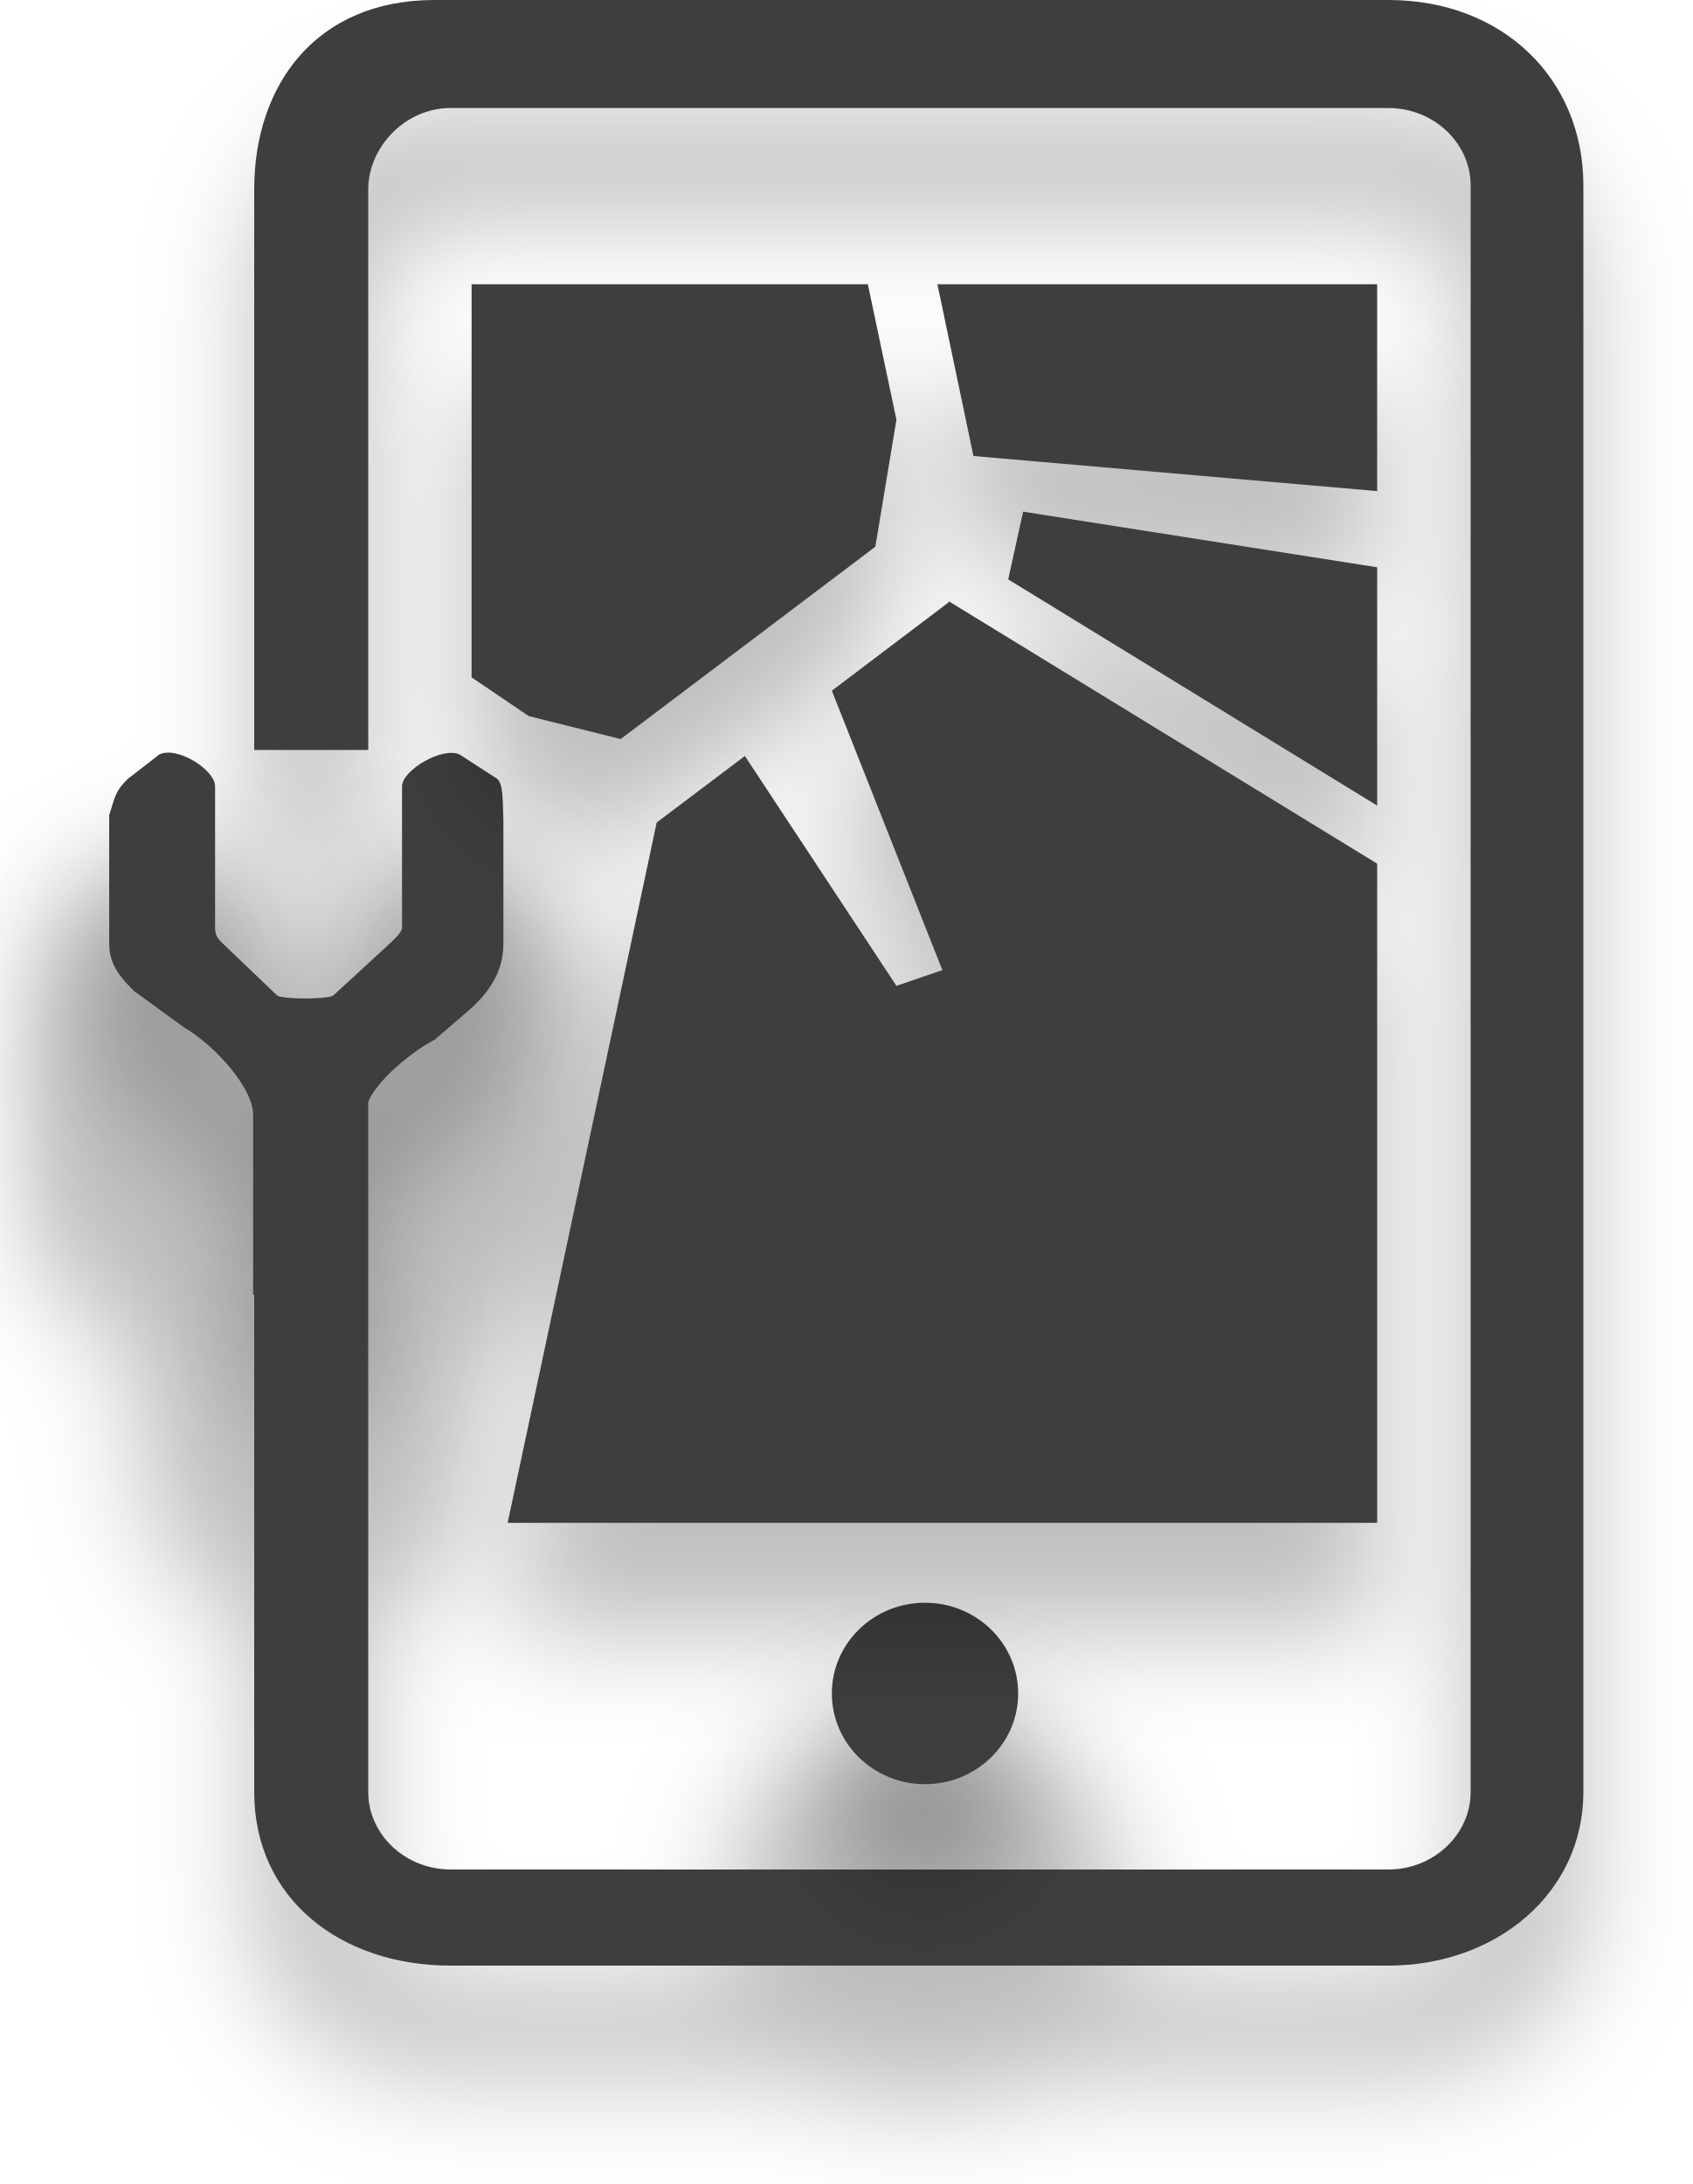
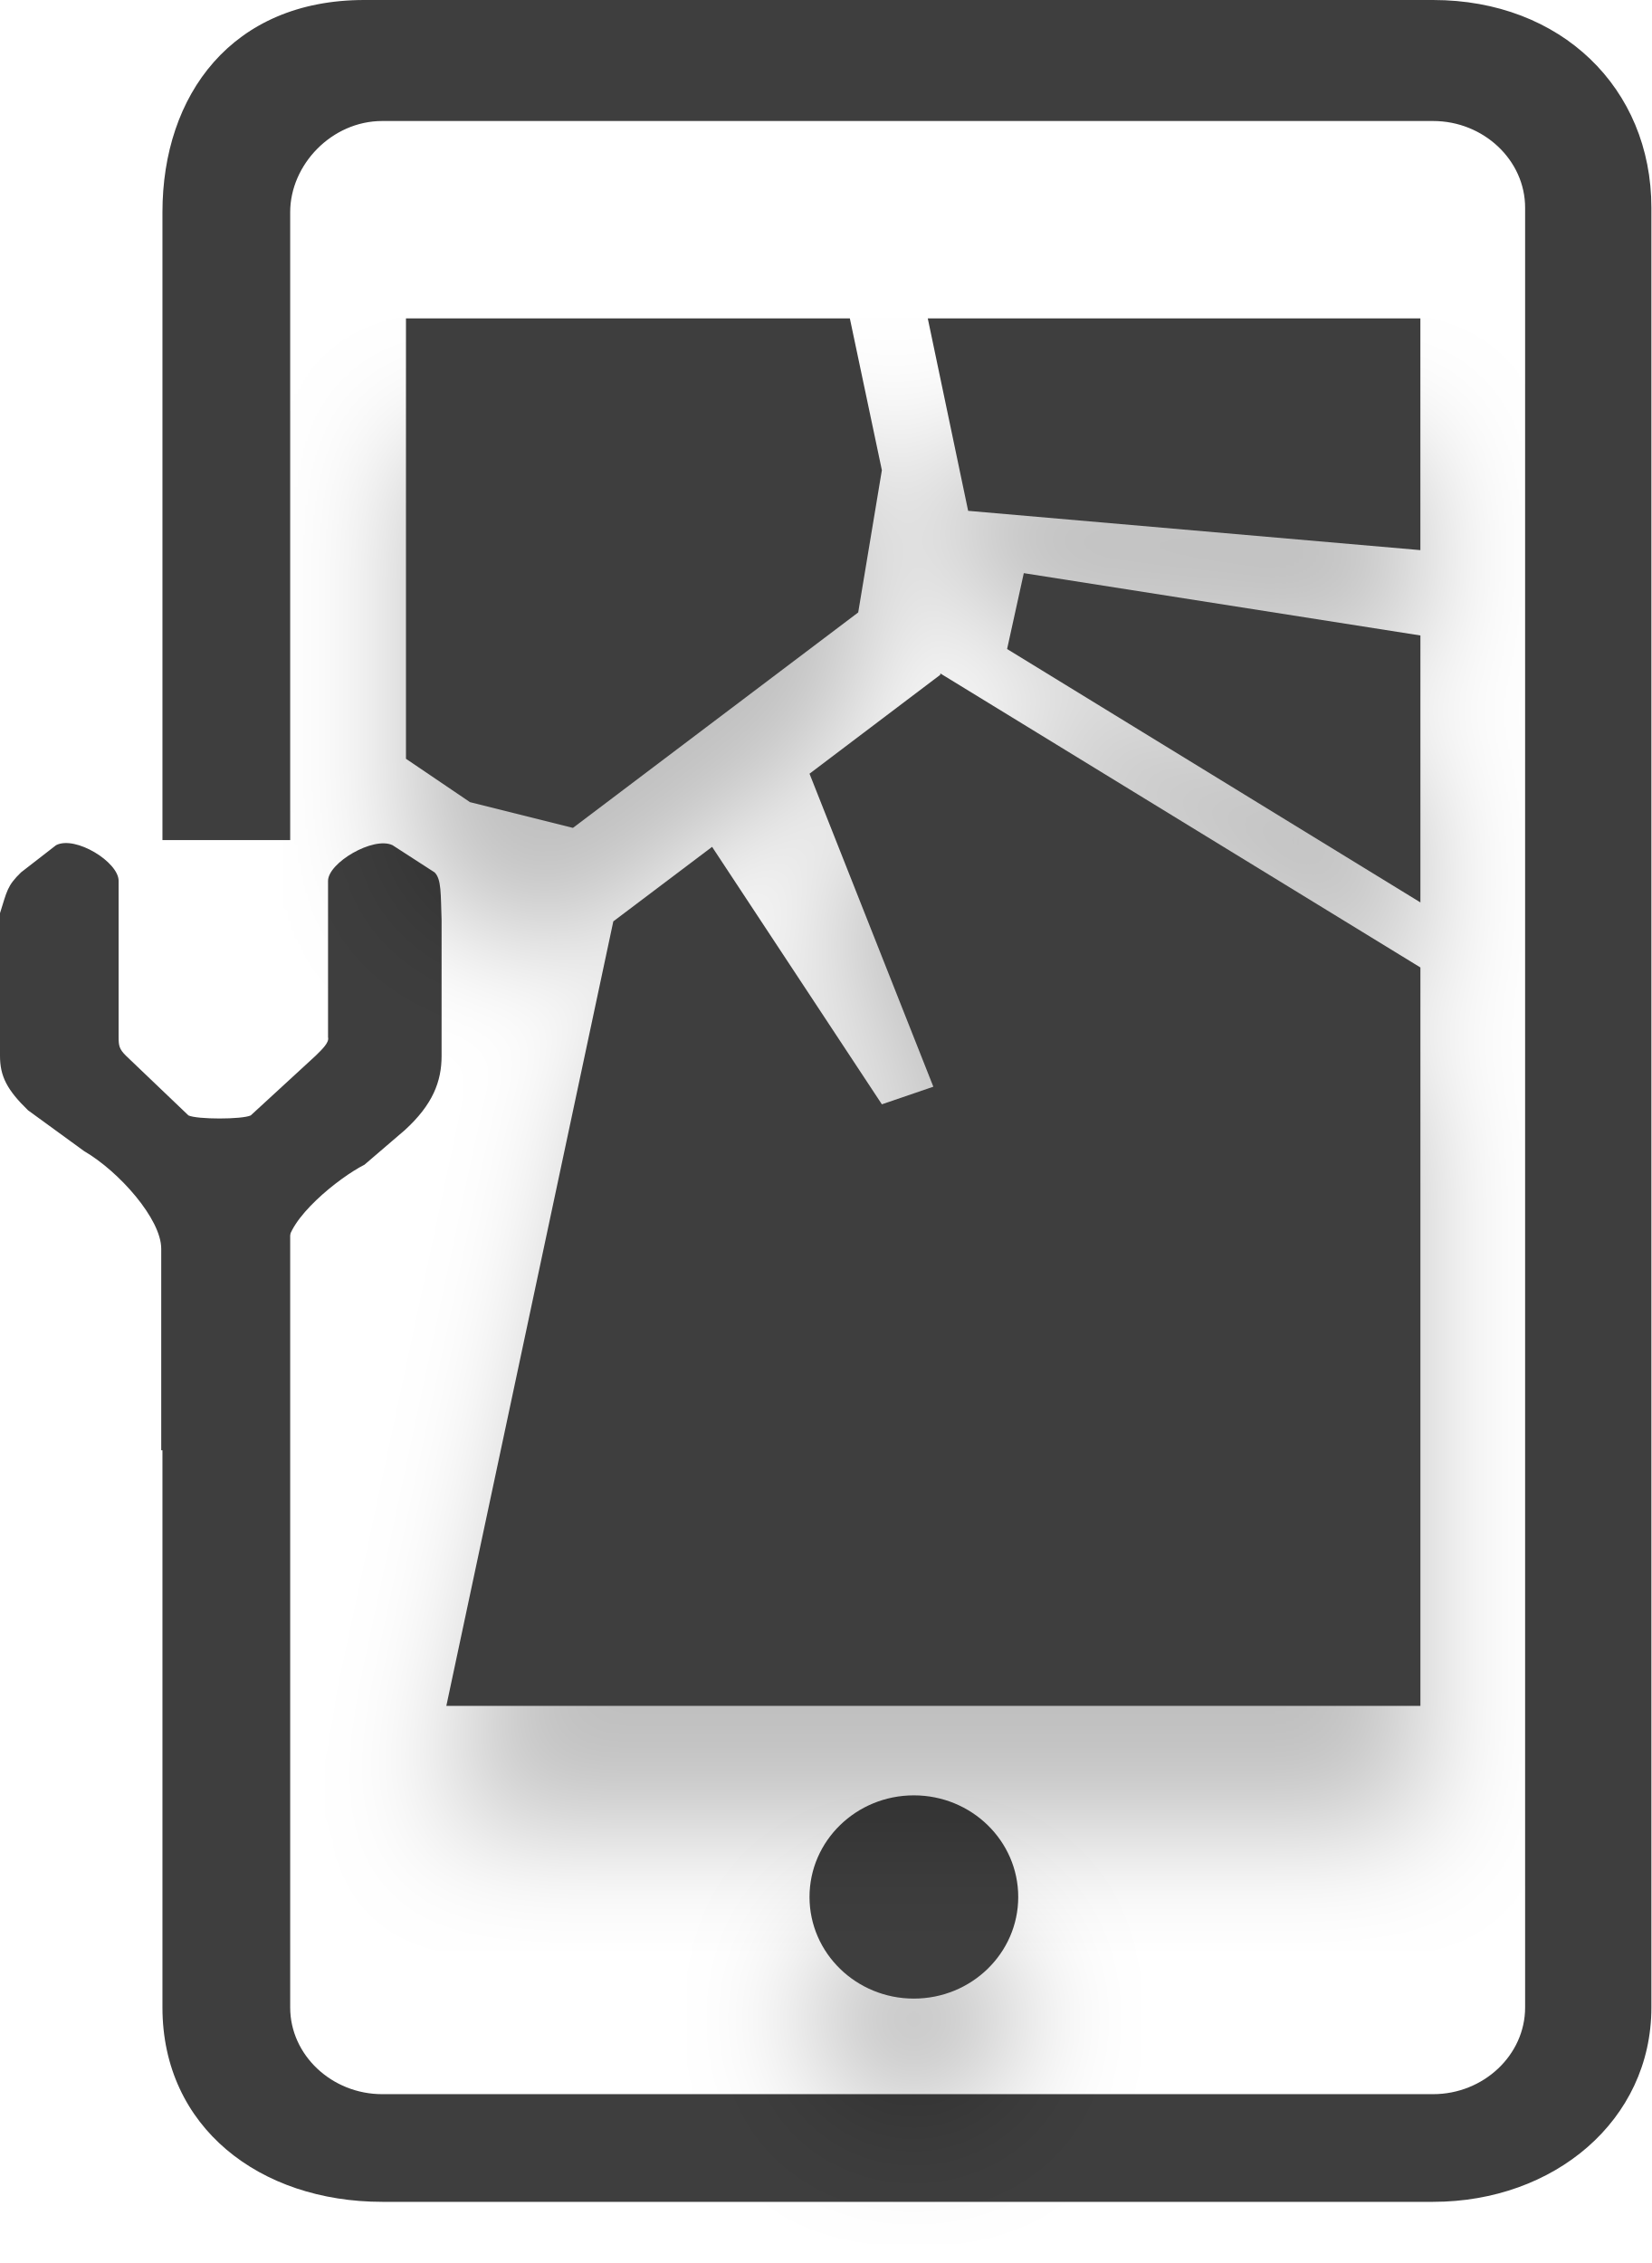
- <svg xmlns="http://www.w3.org/2000/svg" width="62" height="80" viewBox="0 0 62 80" fill="none">
-   <g filter="url(#filter0_d_703_219)">
-     <g filter="url(#filter1_d_703_219)">
-       <path d="M18.21 28.526L16.835 27.637C16.207 27.341 14.727 28.213 14.727 28.805V33.918C14.772 34.084 14.543 34.306 14.314 34.529L12.199 36.474C11.917 36.608 10.444 36.608 10.162 36.474L8.126 34.529C7.896 34.306 7.879 34.187 7.879 33.918V28.805C7.879 28.187 6.462 27.314 5.834 27.637L4.688 28.526C4.229 28.971 4.229 29.14 4 29.86V34.529C4 35.194 4.232 35.642 4.917 36.307L6.75 37.641C7.896 38.308 9.272 39.864 9.272 40.832V47.423H13.397L13.397 44.311V40.754C13.397 39.864 15.07 38.516 15.918 38.086L17.238 36.954C18.151 36.12 18.44 35.363 18.44 34.529V30.082C18.408 29.248 18.44 28.748 18.21 28.526Z" fill="#3E3E3E" />
-     </g>
-     <path d="M50.862 72H16.498C12.497 72 9.312 69.563 9.312 65.644V52.726V39.99H13.489V65.644C13.489 67.199 14.848 68.479 16.498 68.479H50.862C52.512 68.479 53.871 67.199 53.871 65.644V6.792C53.871 5.237 52.512 3.957 50.862 3.957H16.498C14.848 3.957 13.489 5.385 13.489 6.94V27.471H9.312V21.268V6.94C9.312 3.102 11.587 0 15.91 0H50.862C55.042 0 58 2.88 58 6.792V65.644C58 69.341 54.815 72 50.862 72Z" fill="#3E3E3E" />
-     <g filter="url(#filter2_d_703_219)">
-       <path d="M33.883 65.354C35.768 65.354 37.296 63.866 37.296 62.031C37.296 60.196 35.768 58.708 33.883 58.708C31.999 58.708 30.471 60.196 30.471 62.031C30.471 63.866 31.999 65.354 33.883 65.354Z" fill="#3E3E3E" />
-     </g>
+ <svg xmlns="http://www.w3.org/2000/svg" width="54" height="74" viewBox="0 0 54 74" fill="none">
+   <path d="M14.21 28.526L12.835 27.637C12.207 27.341 10.727 28.213 10.727 28.805V33.918C10.772 34.084 10.543 34.306 10.314 34.529L8.199 36.474C7.917 36.608 6.444 36.608 6.162 36.474L4.126 34.529C3.896 34.306 3.879 34.187 3.879 33.918V28.805C3.879 28.187 2.462 27.314 1.834 27.637L0.688 28.526C0.229 28.971 0.229 29.14 0 29.86V34.529C0 35.194 0.232 35.642 0.917 36.307L2.75 37.641C3.896 38.308 5.272 39.864 5.272 40.832V47.423H9.397L9.397 44.311V40.754C9.397 39.864 11.07 38.516 11.918 38.086L13.238 36.954C14.152 36.12 14.44 35.363 14.44 34.529V30.082C14.408 29.248 14.44 28.748 14.21 28.526Z" fill="#3E3E3E" />
+   <path d="M46.862 72H12.498C8.497 72 5.312 69.563 5.312 65.644V52.726V39.99H9.489V65.644C9.489 67.199 10.848 68.479 12.498 68.479H46.862C48.512 68.479 49.871 67.199 49.871 65.644V6.792C49.871 5.237 48.512 3.957 46.862 3.957H12.498C10.848 3.957 9.489 5.385 9.489 6.94V27.471H5.312V21.268V6.94C5.312 3.102 7.587 0 11.91 0H46.862C51.042 0 54 2.88 54 6.792V65.644C54 69.341 50.815 72 46.862 72Z" fill="#3E3E3E" />
+   <g filter="url(#filter0_d_725_243)">
+     <path d="M29.883 65.354C31.768 65.354 33.296 63.866 33.296 62.031C33.296 60.196 31.768 58.708 29.883 58.708C27.999 58.708 26.471 60.196 26.471 62.031C26.471 63.866 27.999 65.354 29.883 65.354Z" fill="#3E3E3E" />
  </g>
-   <g filter="url(#filter3_d_703_219)">
-     <path d="M17.275 24.812L19.368 26.23L22.735 27.072L32.063 20.027L32.837 15.375L31.79 10.412H17.275V24.812Z" fill="#3E3E3E" />
-     <path d="M35.658 16.704L50.446 17.989V10.412H34.338L35.658 16.704Z" fill="#3E3E3E" />
-     <path d="M50.447 20.78L37.478 18.742L36.932 21.223L50.447 29.509V20.78Z" fill="#3E3E3E" />
-     <path d="M34.748 22.021V22.065L30.471 25.3L34.52 35.535L32.837 36.111L27.285 27.692L24.055 30.129L18.595 55.783H50.447V31.636L34.748 22.021Z" fill="#3E3E3E" />
+   <g filter="url(#filter1_d_725_243)">
+     <path d="M13.275 24.812L15.368 26.23L18.735 27.072L28.063 20.027L28.837 15.375L27.79 10.412H13.275V24.812Z" fill="#3E3E3E" />
+     <path d="M31.658 16.704L46.446 17.989V10.412H30.338L31.658 16.704Z" fill="#3E3E3E" />
+     <path d="M46.447 20.78L33.478 18.742L32.932 21.223L46.447 29.509V20.78Z" fill="#3E3E3E" />
+     <path d="M30.748 22.021V22.065L26.471 25.3L30.52 35.535L28.837 36.111L23.285 27.692L20.055 30.129L14.595 55.783H46.447V31.636L30.748 22.021Z" fill="#3E3E3E" />
  </g>
  <defs>
-     <filter id="filter0_d_703_219" x="0" y="0" width="62" height="80" filterUnits="userSpaceOnUse" color-interpolation-filters="sRGB">
+     <filter id="filter0_d_725_243" x="22.471" y="58.708" width="14.825" height="14.646" filterUnits="userSpaceOnUse" color-interpolation-filters="sRGB">
      <feFlood flood-opacity="0" result="BackgroundImageFix" />
      <feColorMatrix in="SourceAlpha" type="matrix" values="0 0 0 0 0 0 0 0 0 0 0 0 0 0 0 0 0 0 127 0" result="hardAlpha" />
      <feOffset dy="4" />
      <feGaussianBlur stdDeviation="2" />
      <feColorMatrix type="matrix" values="0 0 0 0 0 0 0 0 0 0 0 0 0 0 0 0 0 0 0.25 0" />
-       <feBlend mode="normal" in2="BackgroundImageFix" result="effect1_dropShadow_703_219" />
-       <feBlend mode="normal" in="SourceGraphic" in2="effect1_dropShadow_703_219" result="shape" />
+       <feBlend mode="normal" in2="BackgroundImageFix" result="effect1_dropShadow_725_243" />
+       <feBlend mode="normal" in="SourceGraphic" in2="effect1_dropShadow_725_243" result="shape" />
    </filter>
-     <filter id="filter1_d_703_219" x="0" y="27.567" width="22.44" height="27.856" filterUnits="userSpaceOnUse" color-interpolation-filters="sRGB">
+     <filter id="filter1_d_725_243" x="9.275" y="10.412" width="41.172" height="53.371" filterUnits="userSpaceOnUse" color-interpolation-filters="sRGB">
      <feFlood flood-opacity="0" result="BackgroundImageFix" />
      <feColorMatrix in="SourceAlpha" type="matrix" values="0 0 0 0 0 0 0 0 0 0 0 0 0 0 0 0 0 0 127 0" result="hardAlpha" />
      <feOffset dy="4" />
      <feGaussianBlur stdDeviation="2" />
      <feColorMatrix type="matrix" values="0 0 0 0 0 0 0 0 0 0 0 0 0 0 0 0 0 0 0.25 0" />
-       <feBlend mode="normal" in2="BackgroundImageFix" result="effect1_dropShadow_703_219" />
-       <feBlend mode="normal" in="SourceGraphic" in2="effect1_dropShadow_703_219" result="shape" />
-     </filter>
-     <filter id="filter2_d_703_219" x="26.471" y="58.708" width="14.825" height="14.646" filterUnits="userSpaceOnUse" color-interpolation-filters="sRGB">
-       <feFlood flood-opacity="0" result="BackgroundImageFix" />
-       <feColorMatrix in="SourceAlpha" type="matrix" values="0 0 0 0 0 0 0 0 0 0 0 0 0 0 0 0 0 0 127 0" result="hardAlpha" />
-       <feOffset dy="4" />
-       <feGaussianBlur stdDeviation="2" />
-       <feColorMatrix type="matrix" values="0 0 0 0 0 0 0 0 0 0 0 0 0 0 0 0 0 0 0.25 0" />
-       <feBlend mode="normal" in2="BackgroundImageFix" result="effect1_dropShadow_703_219" />
-       <feBlend mode="normal" in="SourceGraphic" in2="effect1_dropShadow_703_219" result="shape" />
-     </filter>
-     <filter id="filter3_d_703_219" x="13.275" y="10.412" width="41.172" height="53.371" filterUnits="userSpaceOnUse" color-interpolation-filters="sRGB">
-       <feFlood flood-opacity="0" result="BackgroundImageFix" />
-       <feColorMatrix in="SourceAlpha" type="matrix" values="0 0 0 0 0 0 0 0 0 0 0 0 0 0 0 0 0 0 127 0" result="hardAlpha" />
-       <feOffset dy="4" />
-       <feGaussianBlur stdDeviation="2" />
-       <feColorMatrix type="matrix" values="0 0 0 0 0 0 0 0 0 0 0 0 0 0 0 0 0 0 0.25 0" />
-       <feBlend mode="normal" in2="BackgroundImageFix" result="effect1_dropShadow_703_219" />
-       <feBlend mode="normal" in="SourceGraphic" in2="effect1_dropShadow_703_219" result="shape" />
+       <feBlend mode="normal" in2="BackgroundImageFix" result="effect1_dropShadow_725_243" />
+       <feBlend mode="normal" in="SourceGraphic" in2="effect1_dropShadow_725_243" result="shape" />
    </filter>
  </defs>
</svg>
